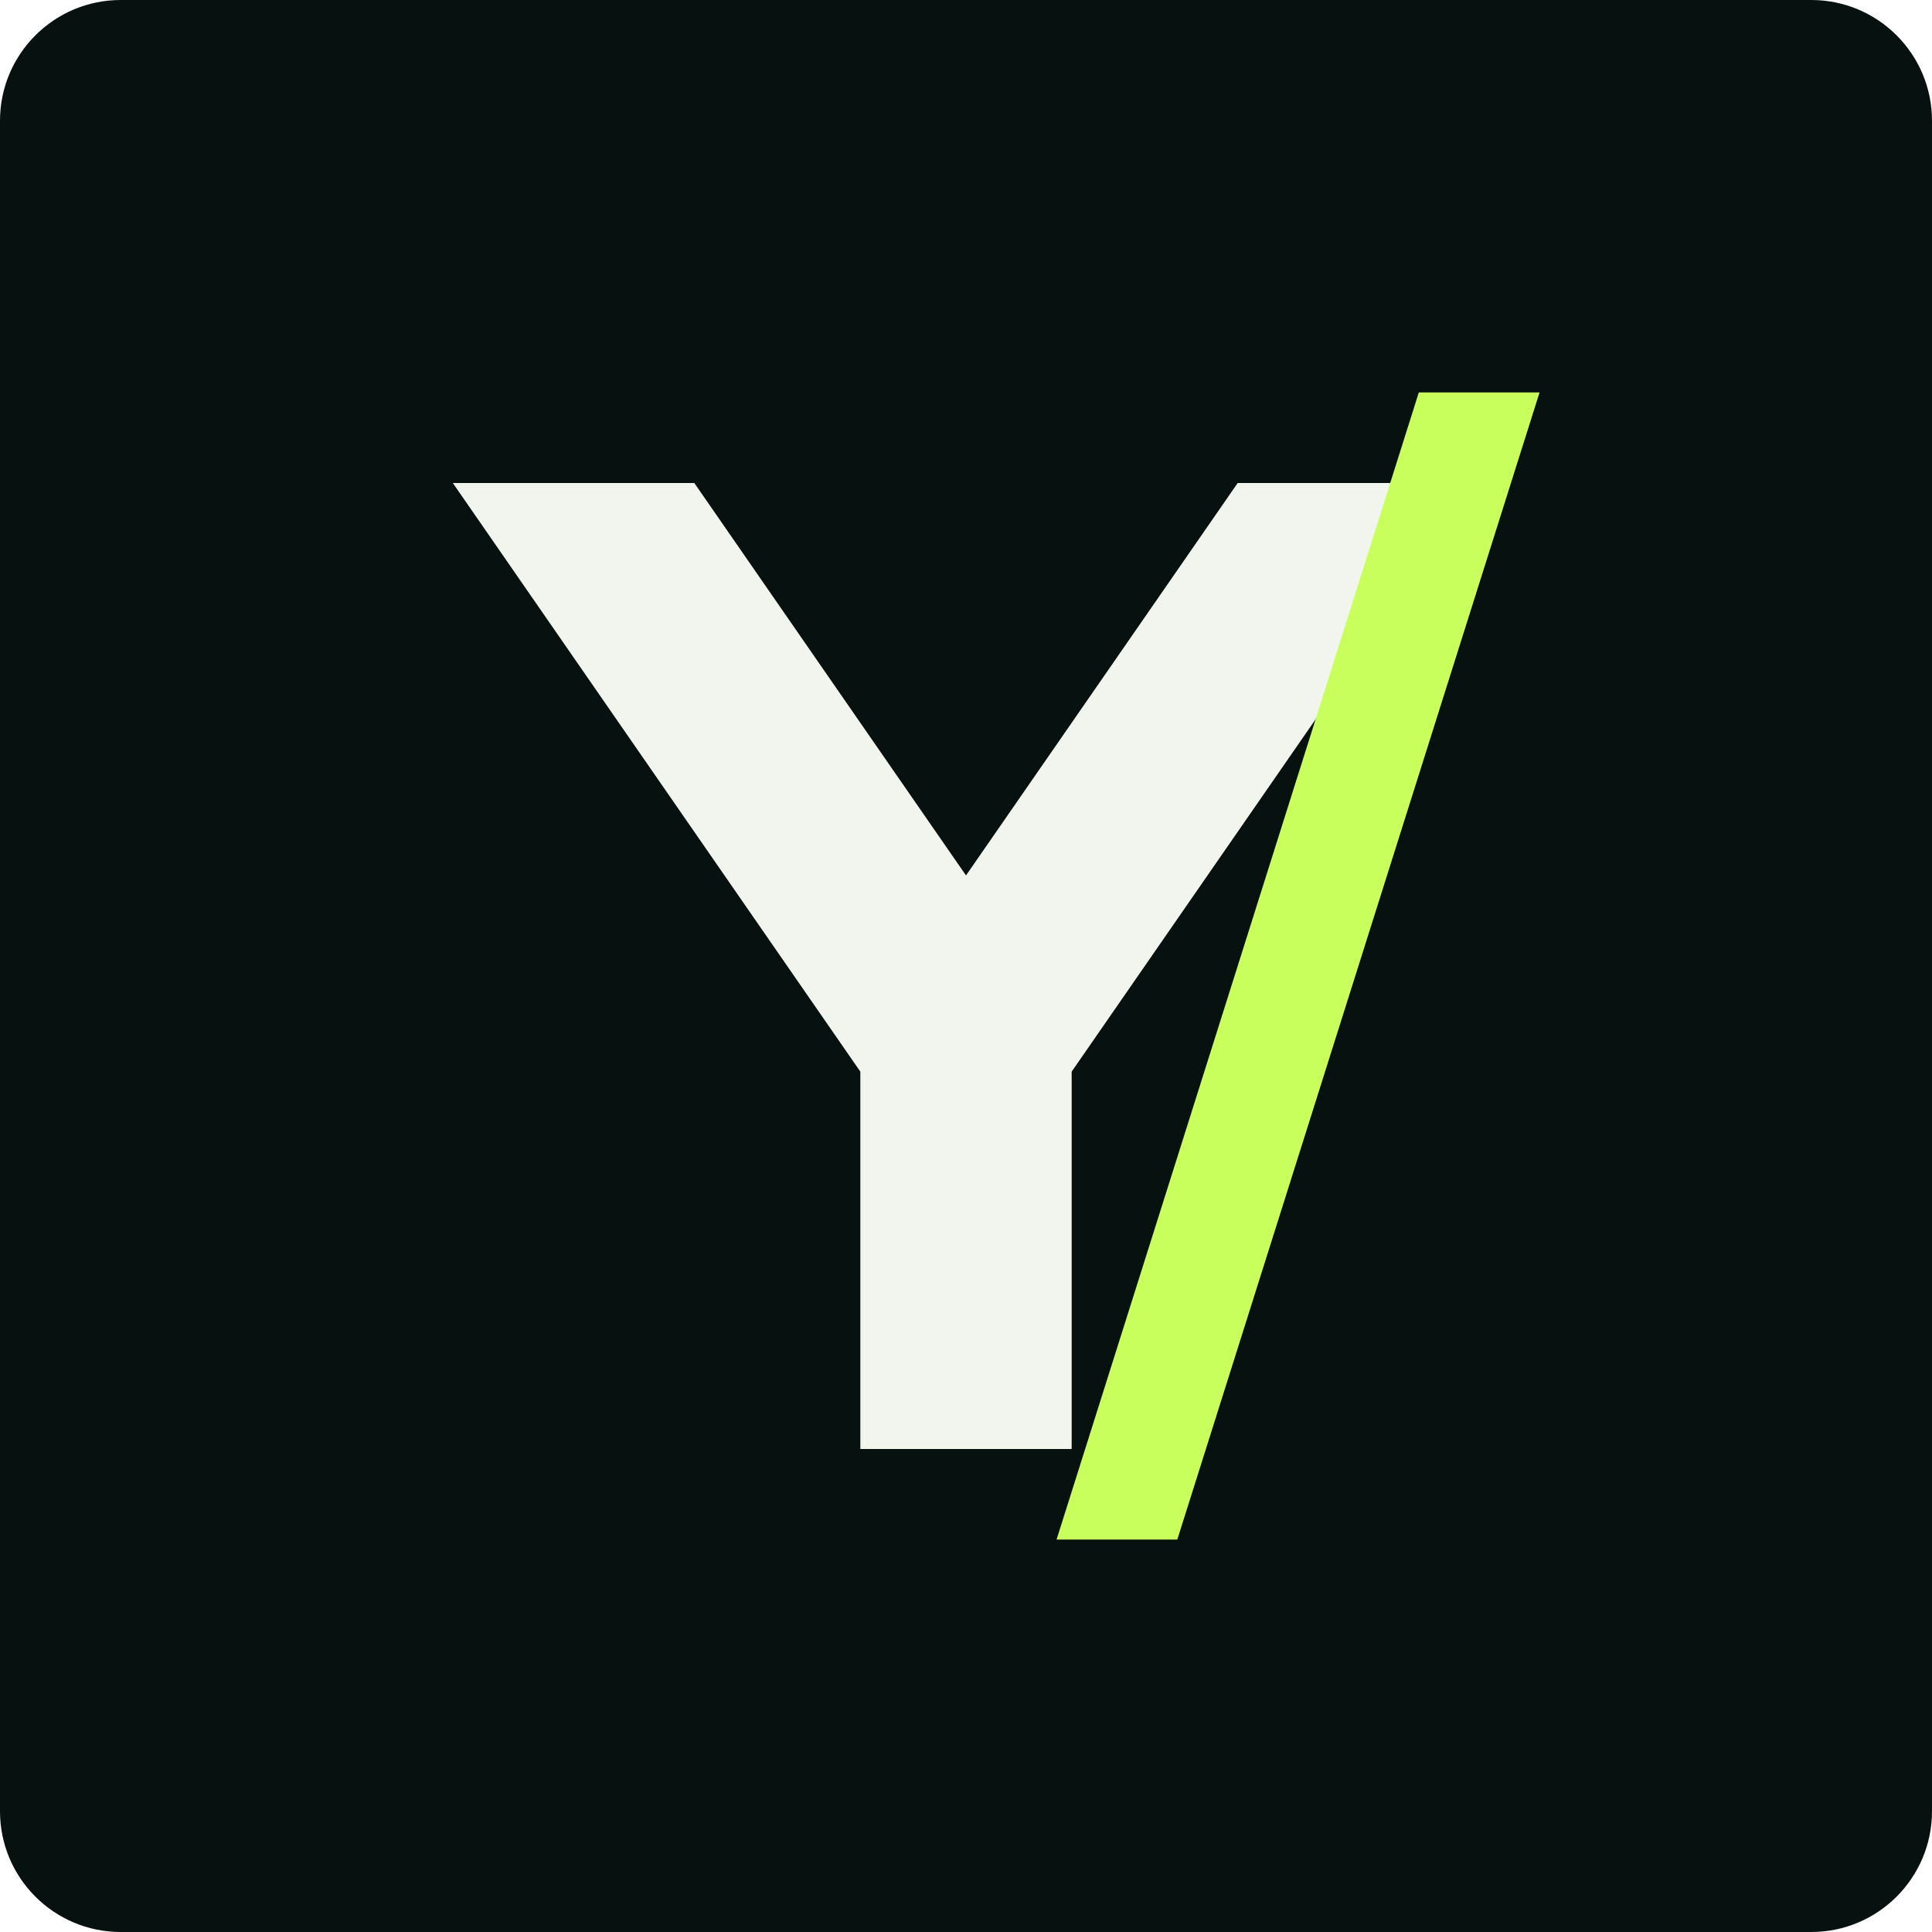
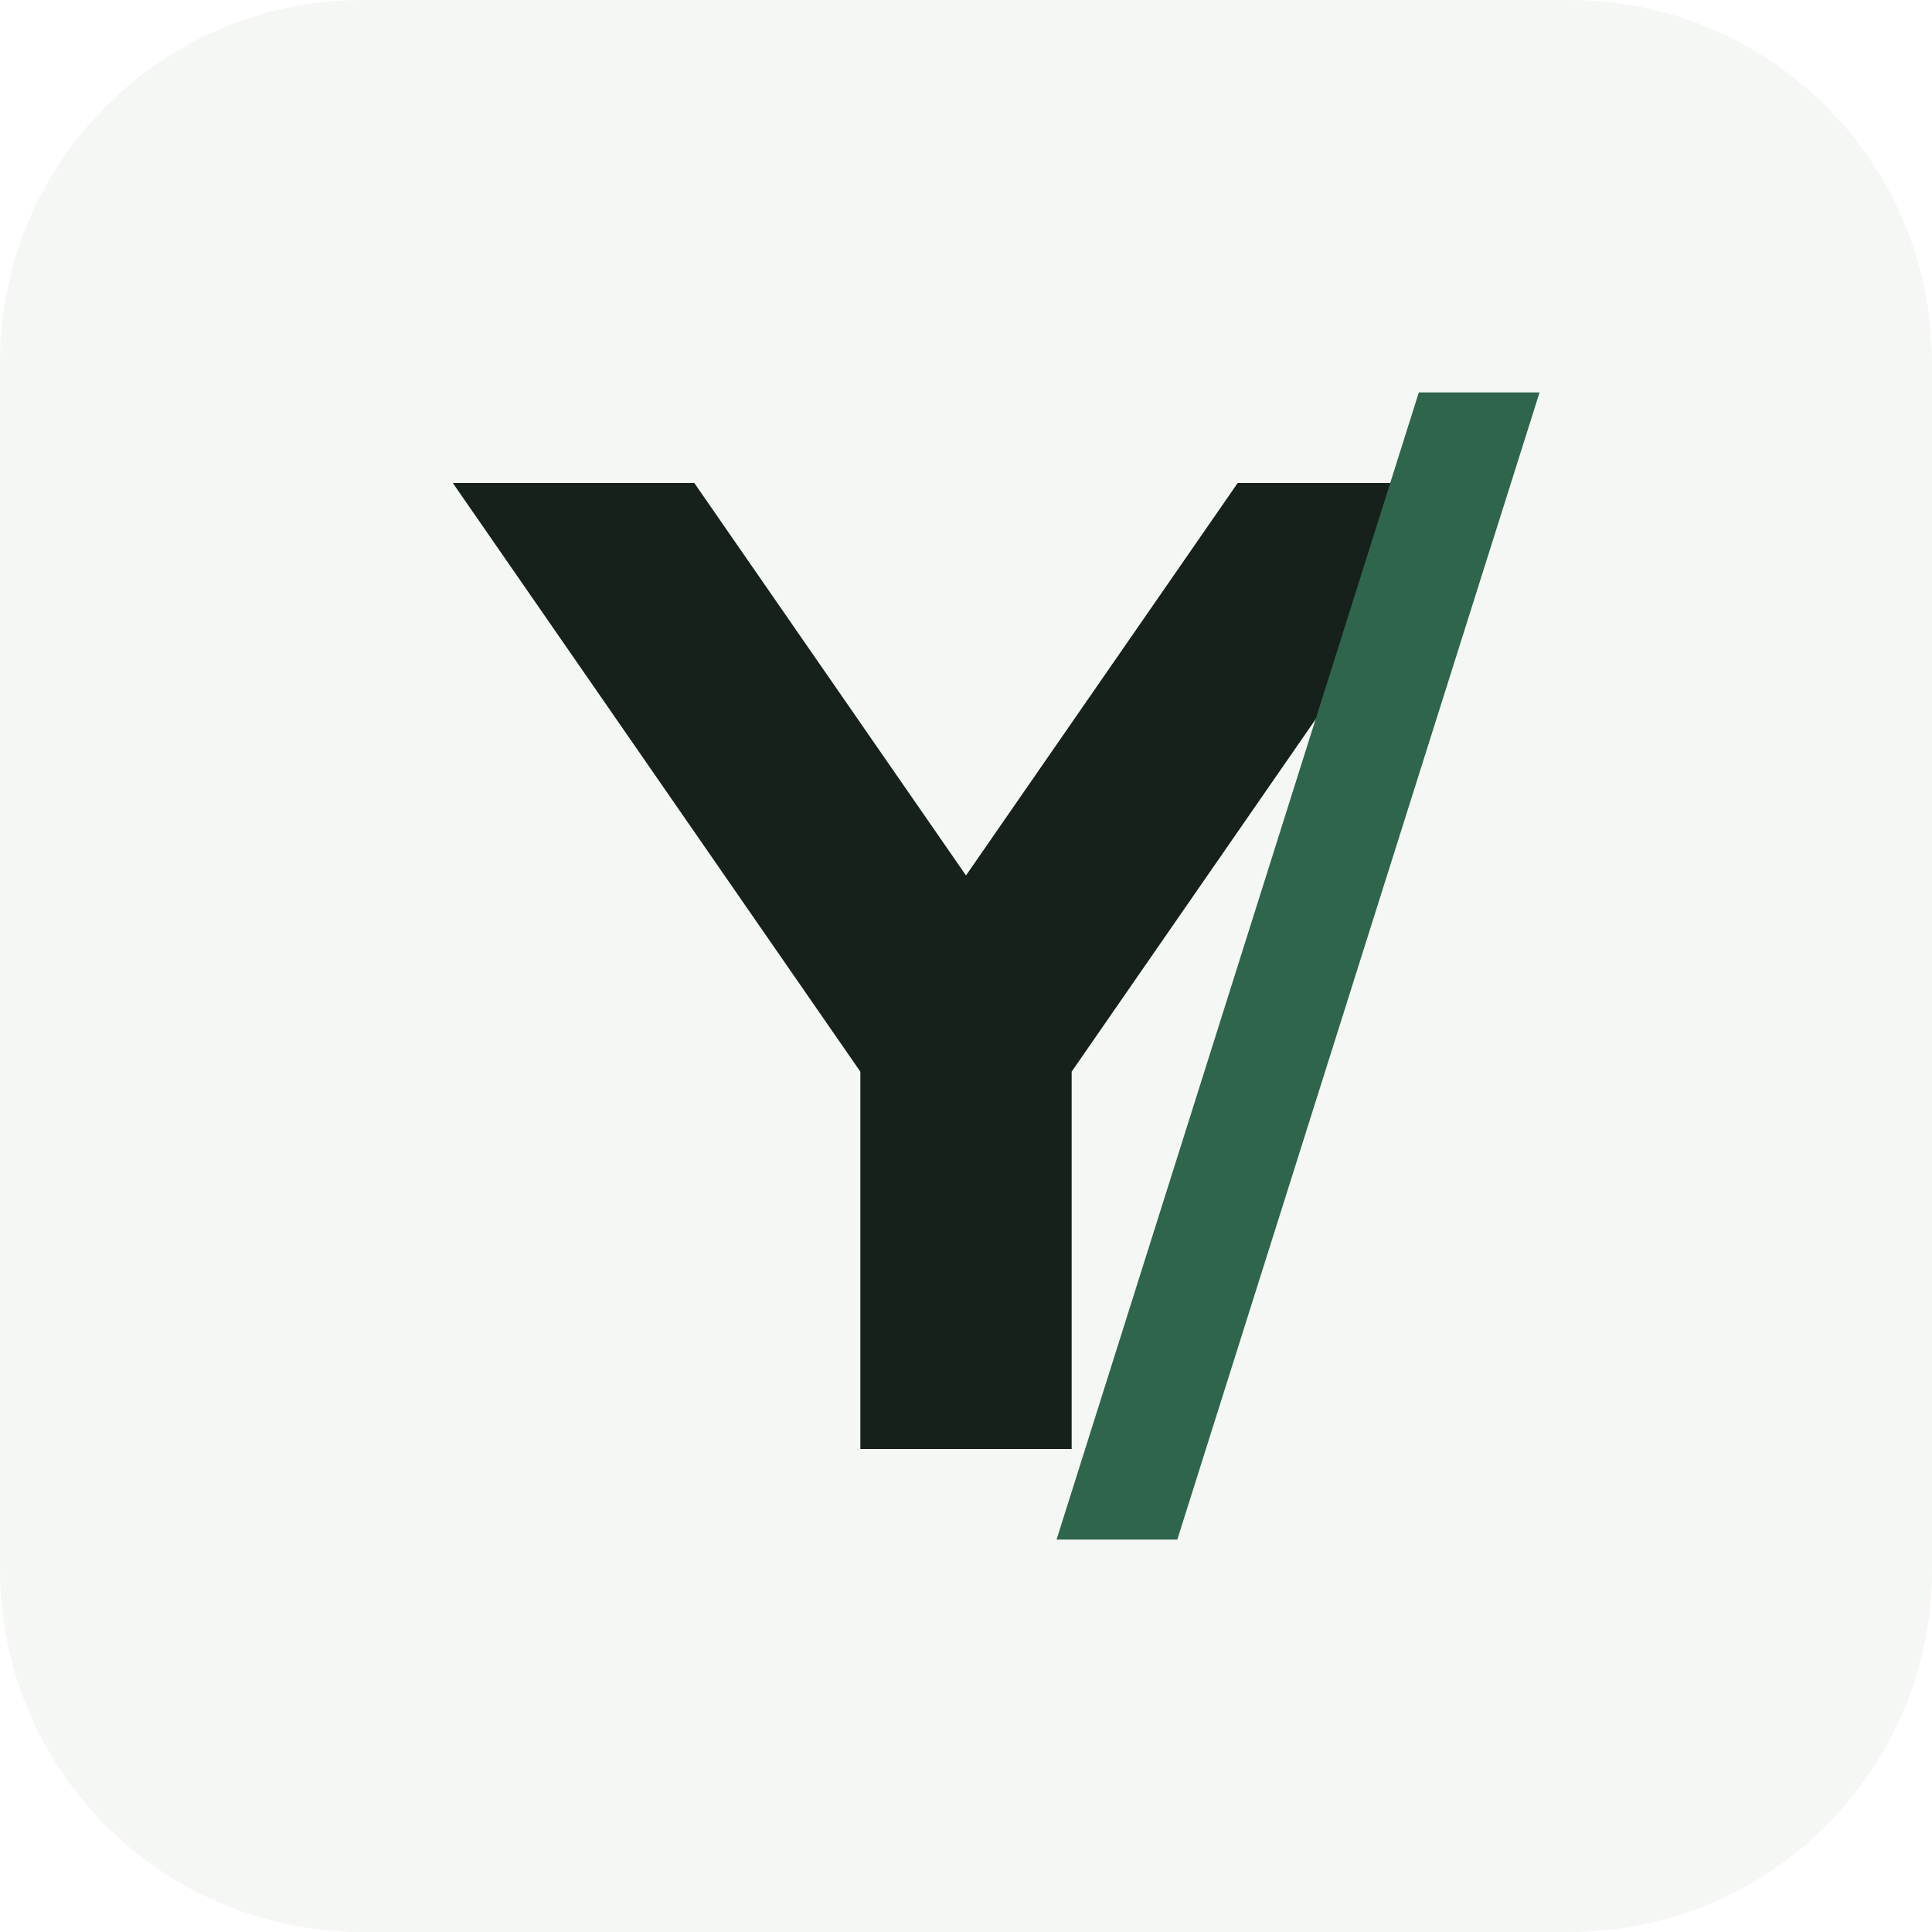
<svg xmlns="http://www.w3.org/2000/svg" viewBox="0 0 64 64" role="img" aria-label="Y barra">
-   <rect width="64" height="64" rx="4" fill="#07110f" />
-   <path d="M15 16h8l9 13 9-13h8L35.5 35.5V48h-7V35.5L15 16Z" fill="#f2f5ed" />
-   <path d="M47 13h4L39 51h-4l12-38Z" fill="#c8ff5d" />
+   <rect width="64" height="64" rx="12" fill="#f5f7f4" />
+   <path d="M15 16h8l9 13 9-13h8L35.5 35.5V48h-7V35.5L15 16Z" fill="#17211c" />
+   <path d="M47 13h4L39 51h-4l12-38Z" fill="#2e654c" />
</svg>
